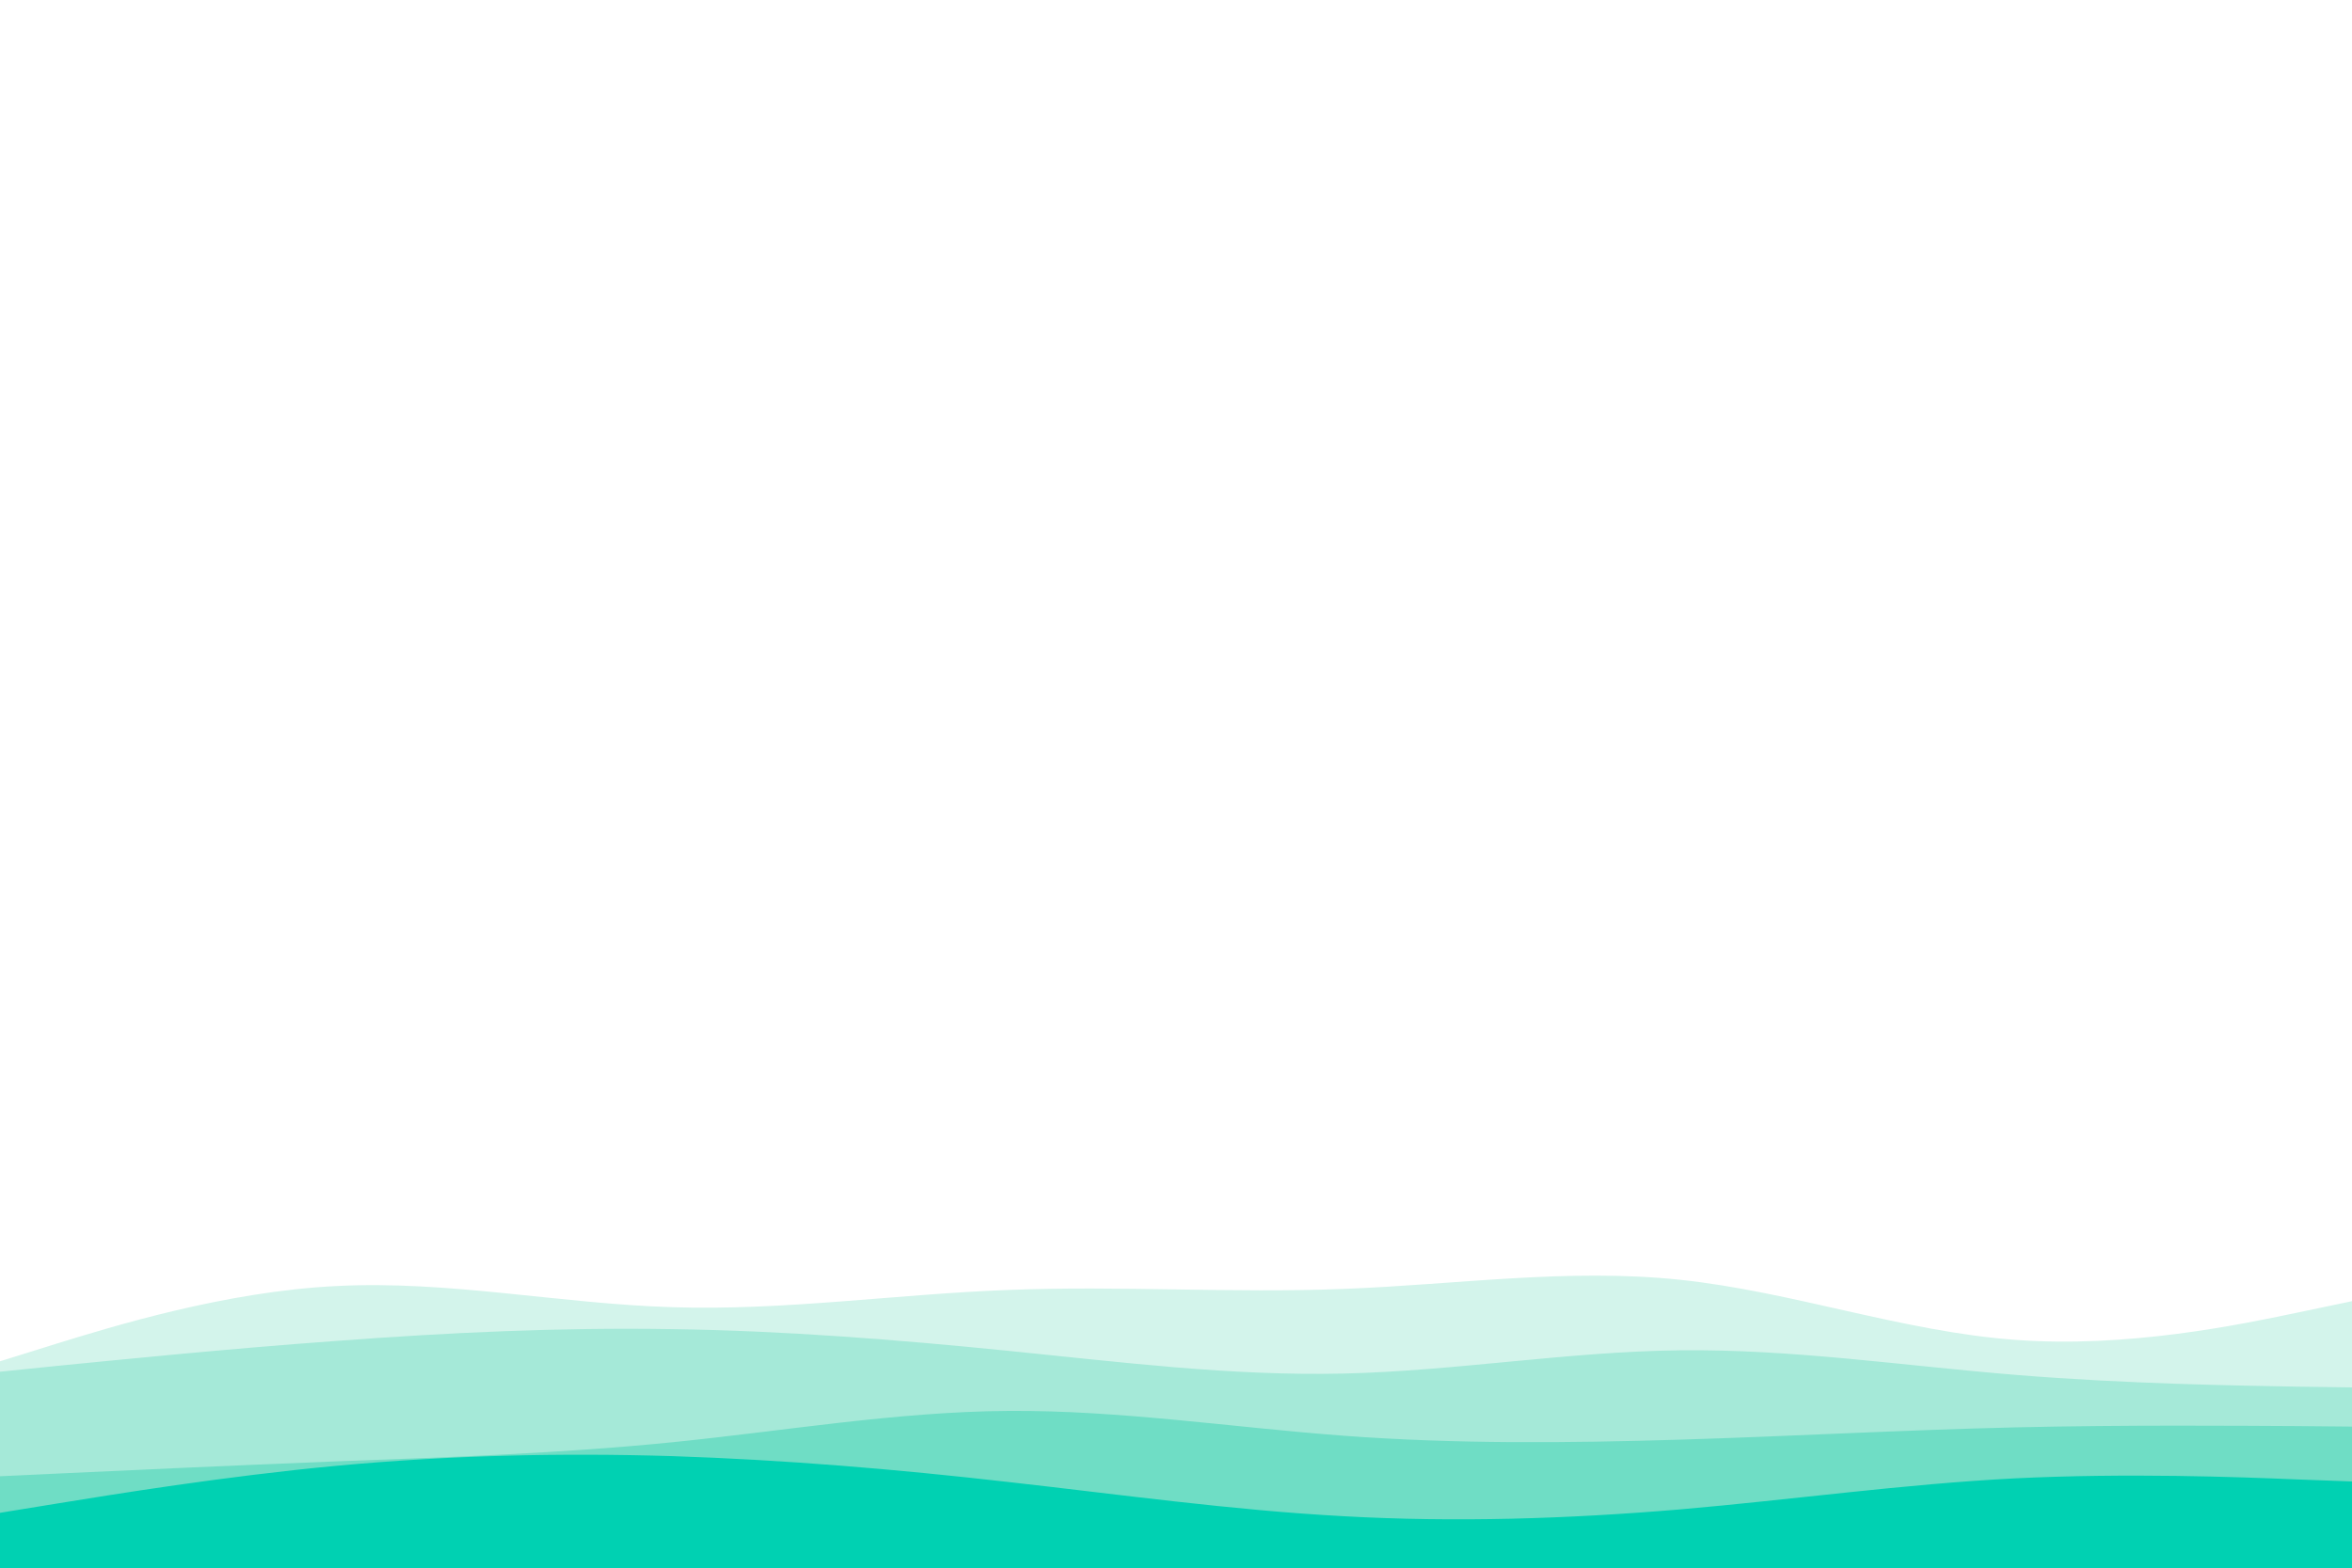
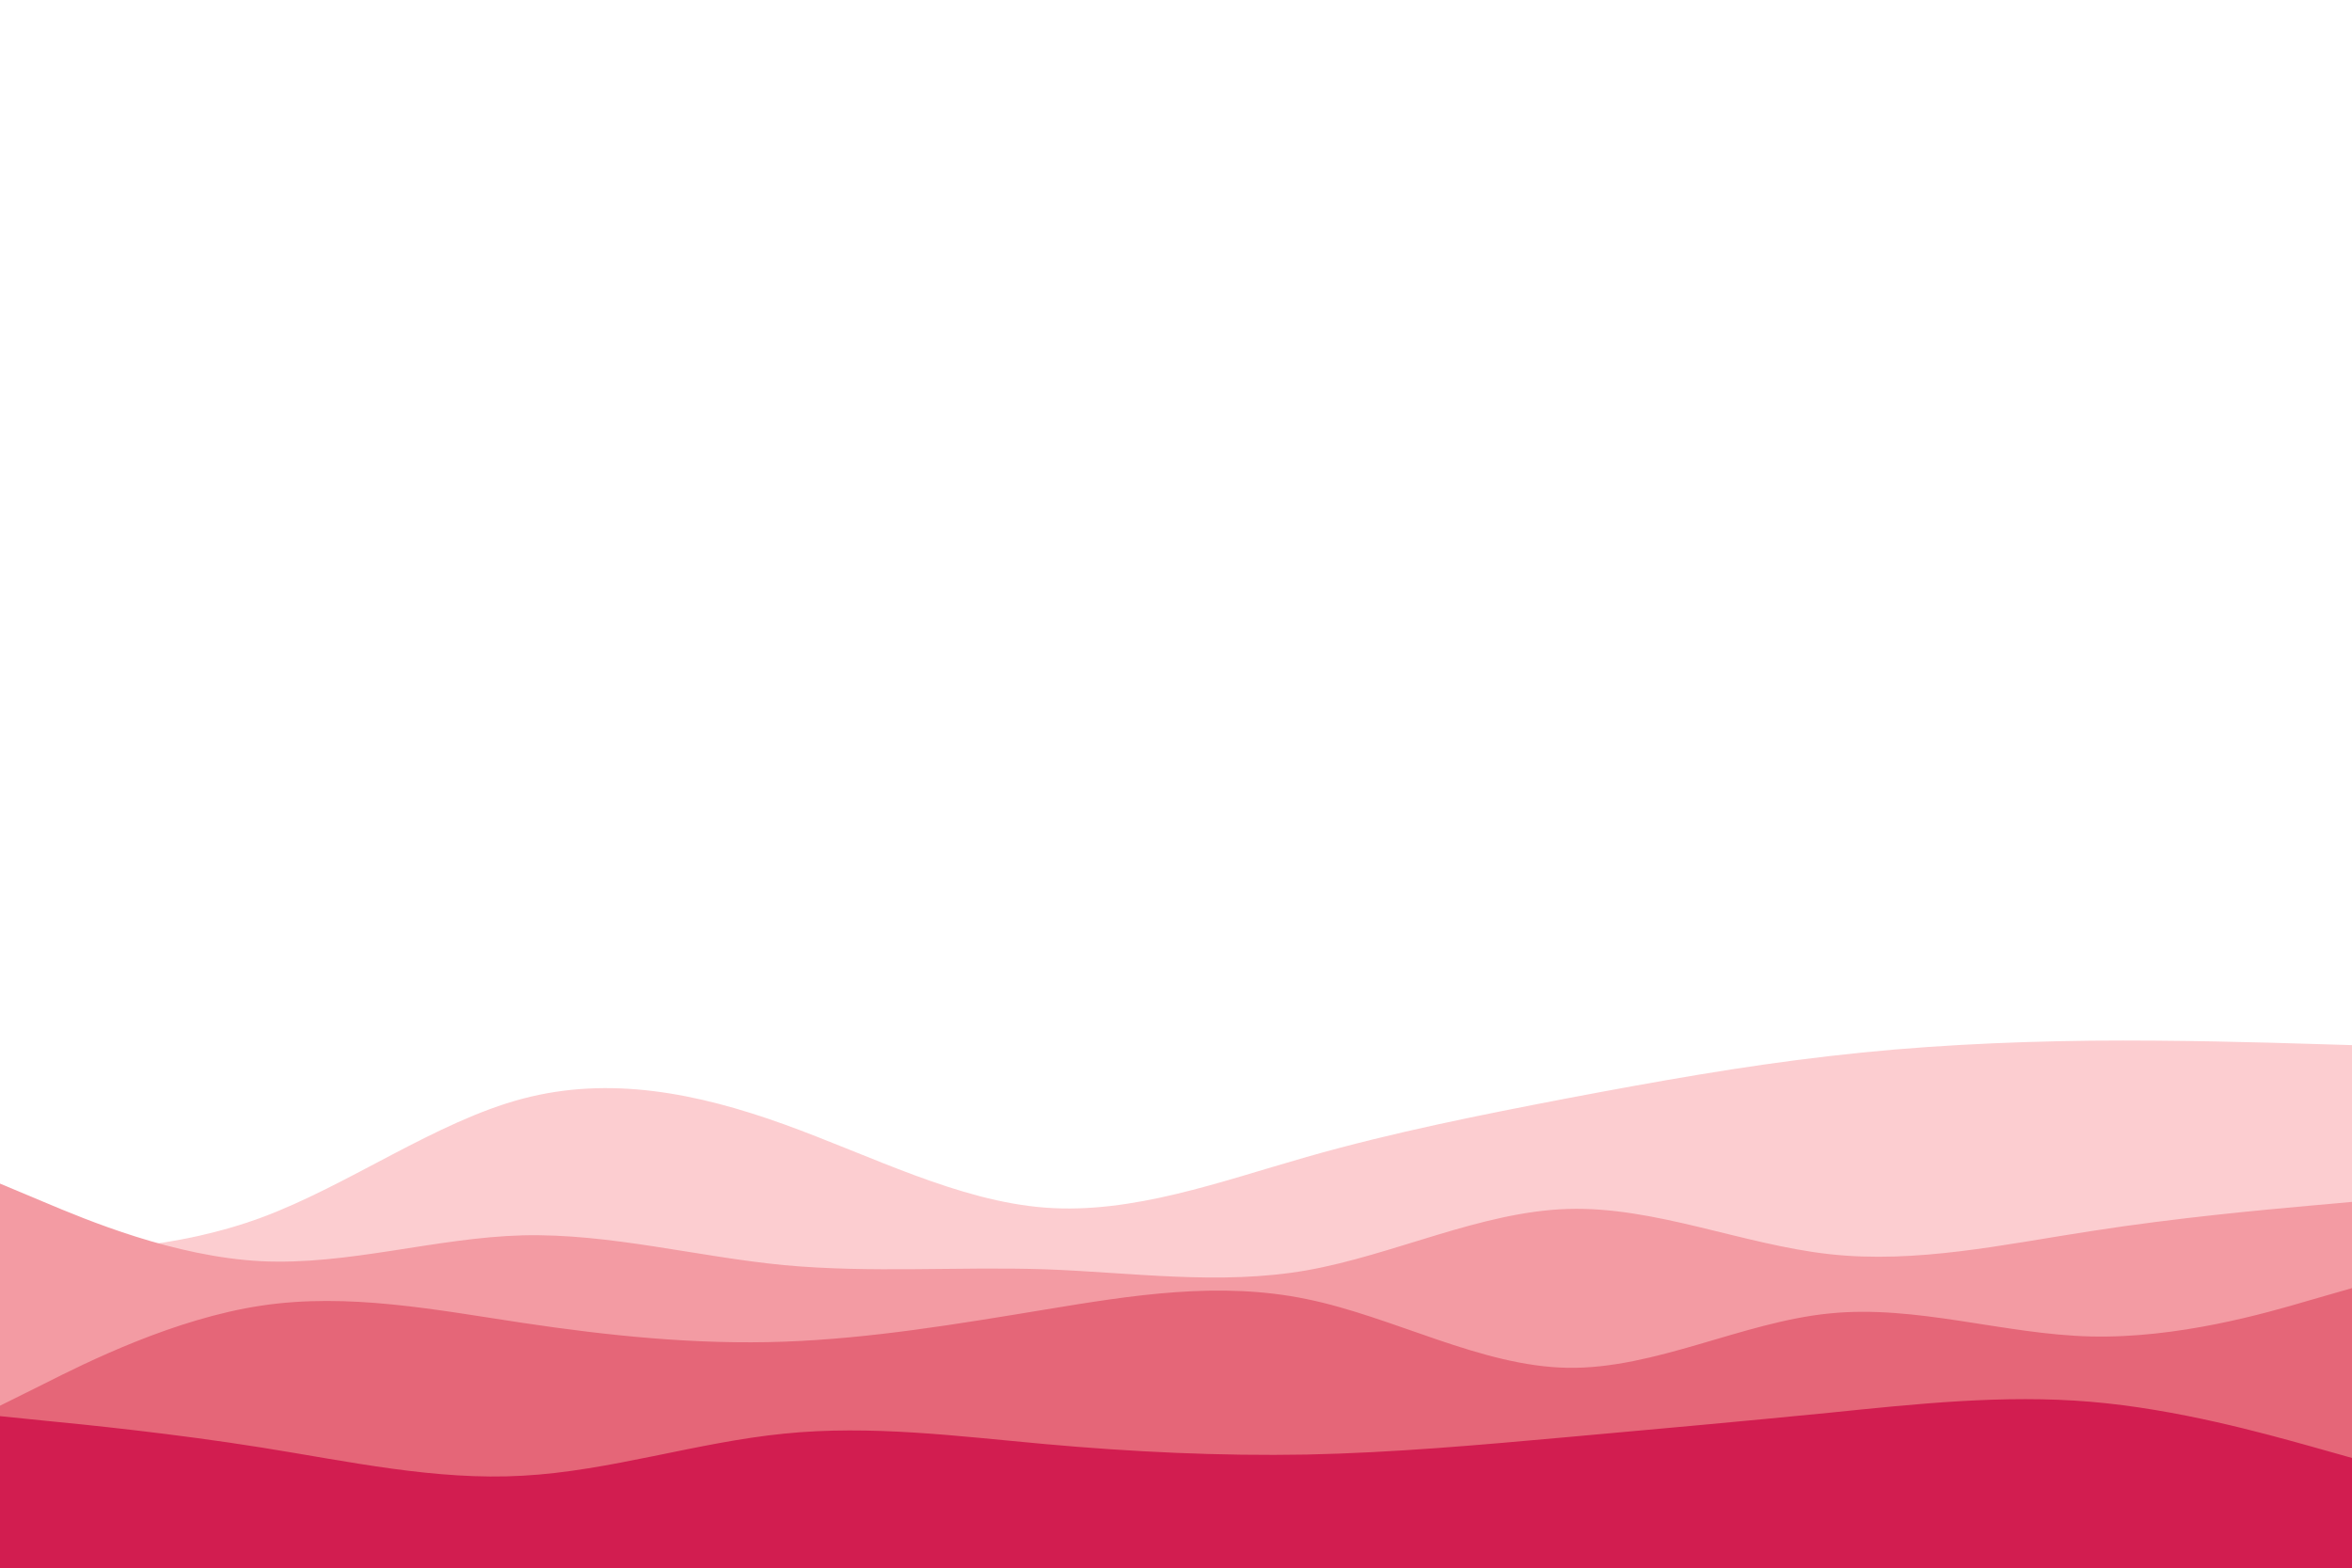
<svg xmlns="http://www.w3.org/2000/svg" id="visual" viewBox="0 0 900 600" width="900" height="600" version="1.1">
-   <rect x="0" y="0" width="900" height="600" fill="#FFF" />
-   <path d="M0 481L21.5 482C43 483 86 485 128.8 488.3C171.7 491.7 214.3 496.3 257.2 492.2C300 488 343 475 385.8 467.7C428.7 460.3 471.3 458.7 514.2 466C557 473.3 600 489.7 642.8 489.8C685.7 490 728.3 474 771.2 466.7C814 459.3 857 460.7 878.5 461.3L900 462L900 601L878.5 601C857 601 814 601 771.2 601C728.3 601 685.7 601 642.8 601C600 601 557 601 514.2 601C471.3 601 428.7 601 385.8 601C343 601 300 601 257.2 601C214.3 601 171.7 601 128.8 601C86 601 43 601 21.5 601L0 601Z" fill="#ffffff" />
-   <path d="M0 521L21.5 514.3C43 507.7 86 494.3 128.8 492.2C171.7 490 214.3 499 257.2 500.3C300 501.7 343 495.3 385.8 493.7C428.7 492 471.3 495 514.2 493.3C557 491.7 600 485.3 642.8 489.8C685.7 494.3 728.3 509.7 771.2 512.8C814 516 857 507 878.5 502.5L900 498L900 601L878.5 601C857 601 814 601 771.2 601C728.3 601 685.7 601 642.8 601C600 601 557 601 514.2 601C471.3 601 428.7 601 385.8 601C343 601 300 601 257.2 601C214.3 601 171.7 601 128.8 601C86 601 43 601 21.5 601L0 601Z" fill="#d3f4eb" />
-   <path d="M0 525L21.5 522.8C43 520.7 86 516.3 128.8 513.2C171.7 510 214.3 508 257.2 508.7C300 509.3 343 512.7 385.8 517C428.7 521.3 471.3 526.7 514.2 525.7C557 524.7 600 517.3 642.8 516.8C685.7 516.3 728.3 522.7 771.2 526.2C814 529.7 857 530.3 878.5 530.7L900 531L900 601L878.5 601C857 601 814 601 771.2 601C728.3 601 685.7 601 642.8 601C600 601 557 601 514.2 601C471.3 601 428.7 601 385.8 601C343 601 300 601 257.2 601C214.3 601 171.7 601 128.8 601C86 601 43 601 21.5 601L0 601Z" fill="#a5e9d8" />
-   <path d="M0 565L21.5 564C43 563 86 561 128.8 559.3C171.7 557.7 214.3 556.3 257.2 552C300 547.7 343 540.3 385.8 540C428.7 539.7 471.3 546.3 514.2 549.5C557 552.7 600 552.3 642.8 551C685.7 549.7 728.3 547.3 771.2 546.3C814 545.3 857 545.7 878.5 545.8L900 546L900 601L878.5 601C857 601 814 601 771.2 601C728.3 601 685.7 601 642.8 601C600 601 557 601 514.2 601C471.3 601 428.7 601 385.8 601C343 601 300 601 257.2 601C214.3 601 171.7 601 128.8 601C86 601 43 601 21.5 601L0 601Z" fill="#6fddc5" />
-   <path d="M0 579L21.5 575.5C43 572 86 565 128.8 561C171.7 557 214.3 556 257.2 557.3C300 558.7 343 562.3 385.8 567.2C428.7 572 471.3 578 514.2 580.3C557 582.7 600 581.3 642.8 577.7C685.7 574 728.3 568 771.2 565.8C814 563.7 857 565.3 878.5 566.2L900 567L900 601L878.5 601C857 601 814 601 771.2 601C728.3 601 685.7 601 642.8 601C600 601 557 601 514.2 601C471.3 601 428.7 601 385.8 601C343 601 300 601 257.2 601C214.3 601 171.7 601 128.8 601C86 601 43 601 21.5 601L0 601Z" fill="#00d1b2" />
+   <rect x="0" y="0" width="900" height="600" fill="#fff" />
+   <path d="M0 421L16.7 418.5C33.3 416 66.7 411 100 404.7C133.3 398.3 166.7 390.7 200 396C233.3 401.3 266.7 419.7 300 427.7C333.3 435.7 366.7 433.3 400 430C433.3 426.7 466.7 422.3 500 409.5C533.3 396.7 566.7 375.3 600 374.5C633.3 373.7 666.7 393.3 700 404.2C733.3 415 766.7 417 800 417.2C833.3 417.3 866.7 415.7 883.3 414.8L900 414L900 601L883.3 601C866.7 601 833.3 601 800 601C766.7 601 733.3 601 700 601C666.7 601 633.3 601 600 601C566.7 601 533.3 601 500 601C466.7 601 433.3 601 400 601C366.7 601 333.3 601 300 601C266.7 601 233.3 601 200 601C166.7 601 133.3 601 100 601C66.7 601 33.3 601 16.7 601L0 601Z" fill="#ffffff" />
+   <path d="M0 479L16.7 478.8C33.3 478.7 66.7 478.3 100 466C133.3 453.7 166.7 429.3 200 420.5C233.3 411.7 266.7 418.3 300 430.3C333.3 442.3 366.7 459.7 400 462.2C433.3 464.7 466.7 452.3 500 442.8C533.3 433.3 566.7 426.7 600 420.3C633.3 414 666.7 408 700 404.2C733.3 400.3 766.7 398.7 800 398.3C833.3 398 866.7 399 883.3 399.5L900 400L900 601L883.3 601C866.7 601 833.3 601 800 601C766.7 601 733.3 601 700 601C666.7 601 633.3 601 600 601C566.7 601 533.3 601 500 601C466.7 601 433.3 601 400 601C366.7 601 333.3 601 300 601C266.7 601 233.3 601 200 601C166.7 601 133.3 601 100 601C66.7 601 33.3 601 16.7 601L0 601Z" fill="#fccdd0" />
+   <path d="M0 453L16.7 460C33.3 467 66.7 481 100 482.7C133.3 484.3 166.7 473.7 200 472.8C233.3 472 266.7 481 300 484.2C333.3 487.3 366.7 484.7 400 485.8C433.3 487 466.7 492 500 486.2C533.3 480.3 566.7 463.7 600 462.7C633.3 461.7 666.7 476.3 700 480C733.3 483.7 766.7 476.3 800 471.2C833.3 466 866.7 463 883.3 461.5L900 460L900 601L883.3 601C866.7 601 833.3 601 800 601C766.7 601 733.3 601 700 601C666.7 601 633.3 601 600 601C566.7 601 533.3 601 500 601C466.7 601 433.3 601 400 601C366.7 601 333.3 601 300 601C266.7 601 233.3 601 200 601C166.7 601 133.3 601 100 601C66.7 601 33.3 601 16.7 601L0 601Z" fill="#f39ba3" />
+   <path d="M0 538L16.7 529.7C33.3 521.3 66.7 504.7 100 499.7C133.3 494.7 166.7 501.3 200 506.3C233.3 511.3 266.7 514.7 300 513.5C333.3 512.3 366.7 506.7 400 501.2C433.3 495.7 466.7 490.3 500 497.2C533.3 504 566.7 523 600 523.5C633.3 524 666.7 506 700 502.7C733.3 499.3 766.7 510.7 800 511.5C833.3 512.3 866.7 502.7 883.3 497.8L900 493L900 601L883.3 601C866.7 601 833.3 601 800 601C766.7 601 733.3 601 700 601C666.7 601 633.3 601 600 601C566.7 601 533.3 601 500 601C466.7 601 433.3 601 400 601C366.7 601 333.3 601 300 601C266.7 601 233.3 601 200 601C166.7 601 133.3 601 100 601C66.7 601 33.3 601 16.7 601L0 601Z" fill="#e56678" />
+   <path d="M0 542L16.7 543.7C33.3 545.3 66.7 548.7 100 554C133.3 559.3 166.7 566.7 200 564.8C233.3 563 266.7 552 300 548.7C333.3 545.3 366.7 549.7 400 552.7C433.3 555.7 466.7 557.3 500 556.7C533.3 556 566.7 553 600 550C633.3 547 666.7 544 700 540.7C733.3 537.3 766.7 533.7 800 536.5C833.3 539.3 866.7 548.7 883.3 553.3L900 558L900 601L883.3 601C866.7 601 833.3 601 800 601C766.7 601 733.3 601 700 601C666.7 601 633.3 601 600 601C566.7 601 533.3 601 500 601C466.7 601 433.3 601 400 601C366.7 601 333.3 601 300 601C266.7 601 233.3 601 200 601C166.7 601 133.3 601 100 601C66.7 601 33.3 601 16.7 601L0 601Z" fill="#d21d50" />
</svg>
